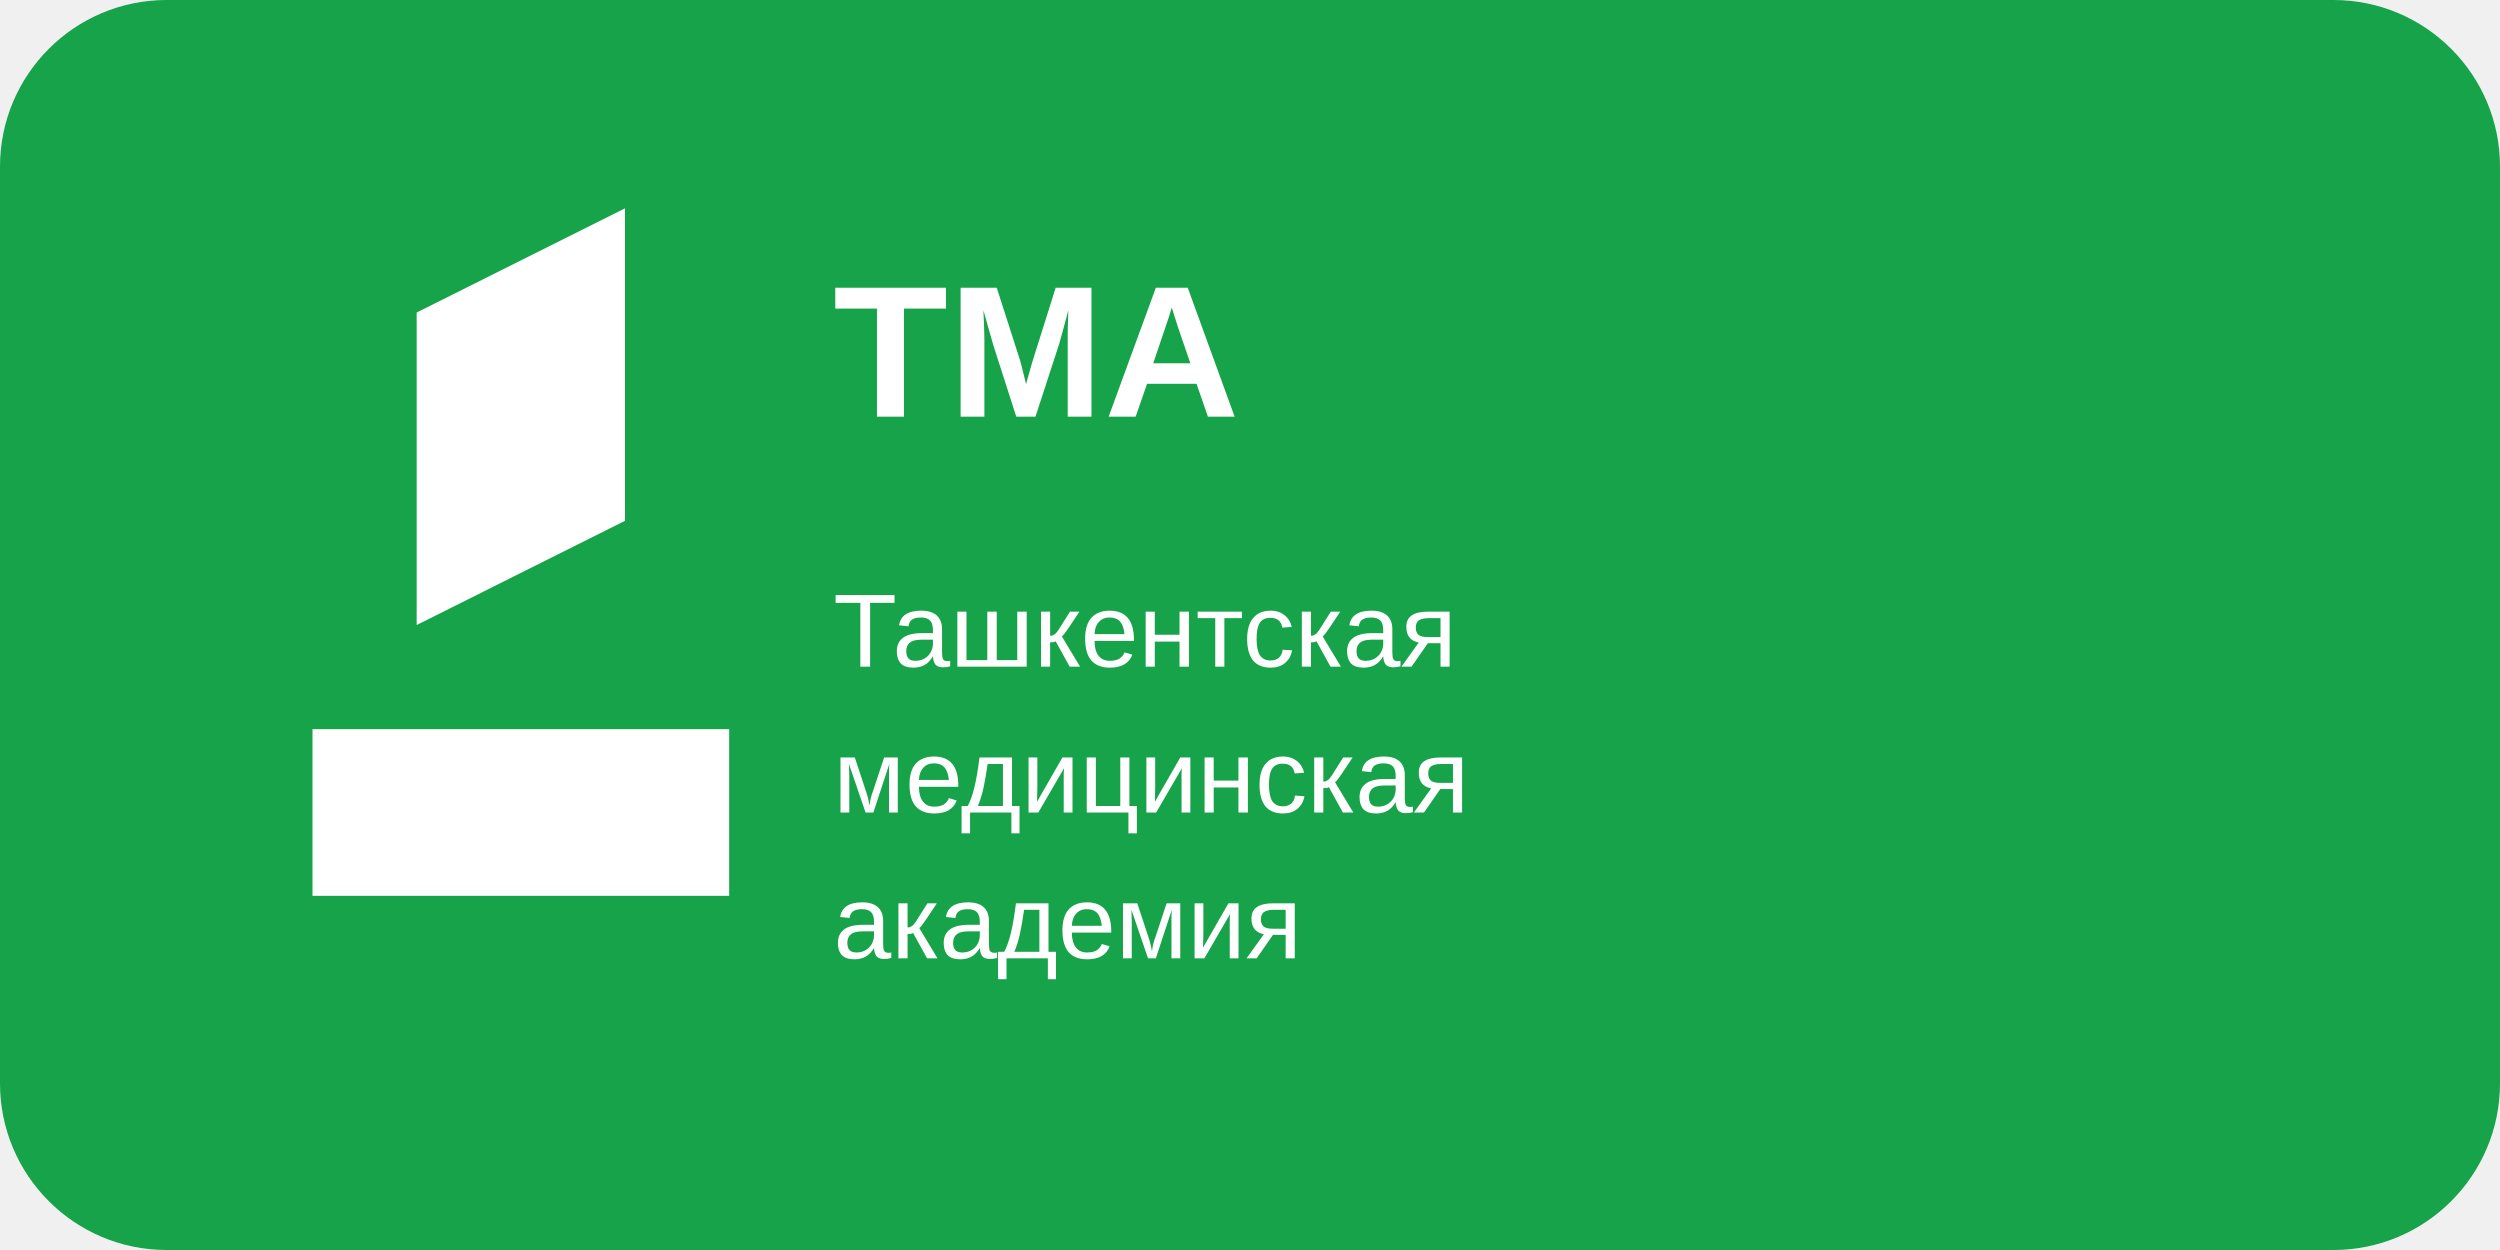
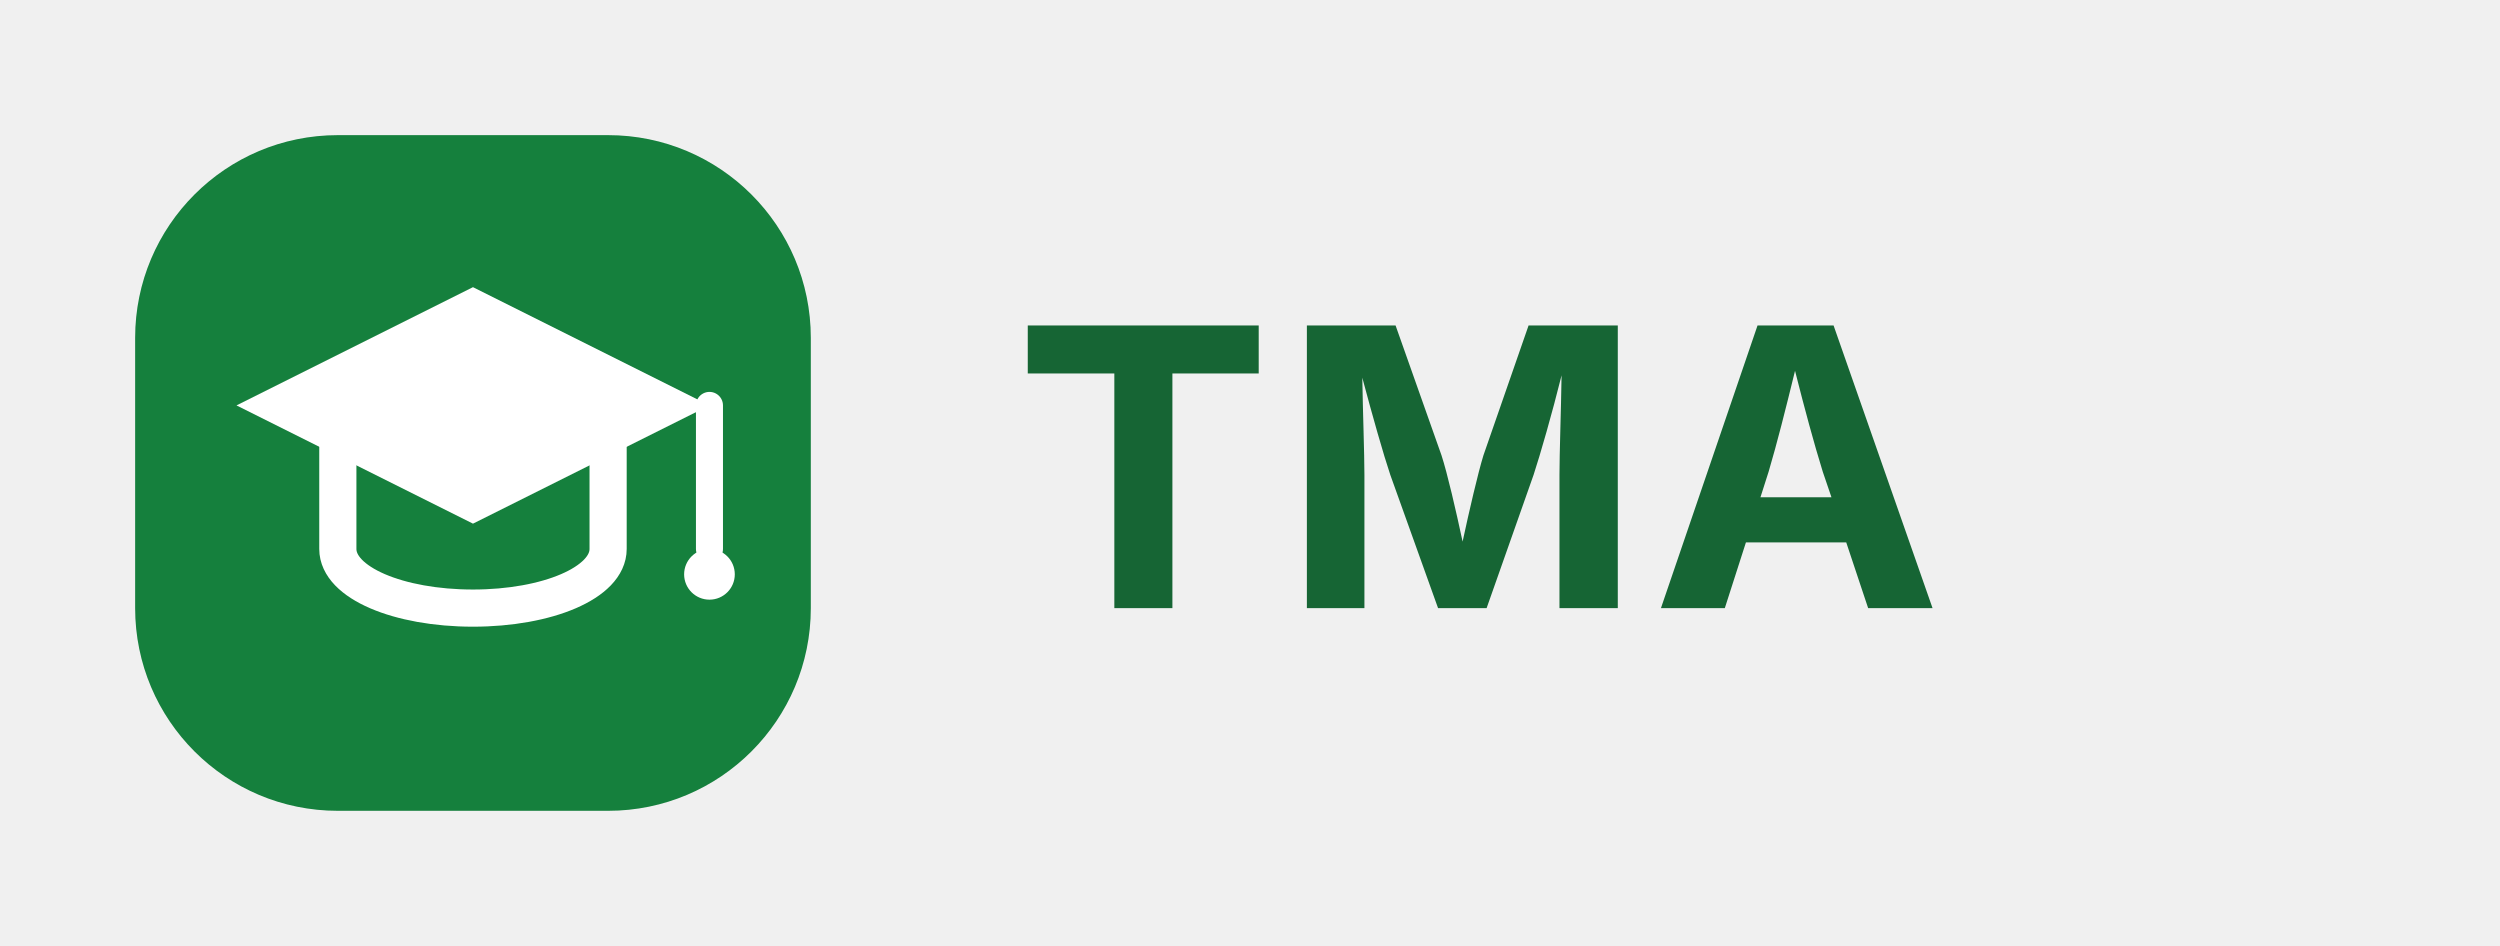
- <svg xmlns="http://www.w3.org/2000/svg" width="120" height="60" viewBox="0 0 120 60">
-   <rect width="120" height="60" fill="#16A34A" rx="8" />
-   <g fill="white">
-     <polygon points="20,15 30,10 30,25 20,30" />
-     <rect x="15" y="35" width="20" height="8" />
+ <svg xmlns="http://www.w3.org/2000/svg" width="148" height="56" viewBox="0 0 148 56" fill="none">
+   <rect x="8" y="8" width="40" height="40" rx="12" fill="#15803D" />
+   <g transform="translate(4,0)">
+     <path d="M24 17 L38 24 L24 31 L10 24 Z" fill="#ffffff" />
+     <path d="M16 26.5 v6 c0 2 3.6 3.5 8 3.5 s8 -1.5 8 -3.5 v-6" fill="none" stroke="#ffffff" stroke-width="2.2" stroke-linecap="round" />
+     <path d="M38 24 v8.5" stroke="#ffffff" stroke-width="1.6" stroke-linecap="round" />
+     <circle cx="38" cy="34" r="1.5" fill="#ffffff" />
  </g>
-   <text x="40" y="20" fill="white" font-family="Arial, sans-serif" font-size="9" font-weight="bold">ТМА</text>
-   <text x="40" y="32" fill="white" font-family="Arial, sans-serif" font-size="5">Ташкентская</text>
-   <text x="40" y="39" fill="white" font-family="Arial, sans-serif" font-size="5">медицинская</text>
-   <text x="40" y="46" fill="white" font-family="Arial, sans-serif" font-size="5">академия</text>
+   <text x="60" y="36" font-family="Inter, 'Segoe UI', Arial, sans-serif" font-size="23" font-weight="700" fill="#166534" letter-spacing="0.5">ТМА</text>
</svg>
